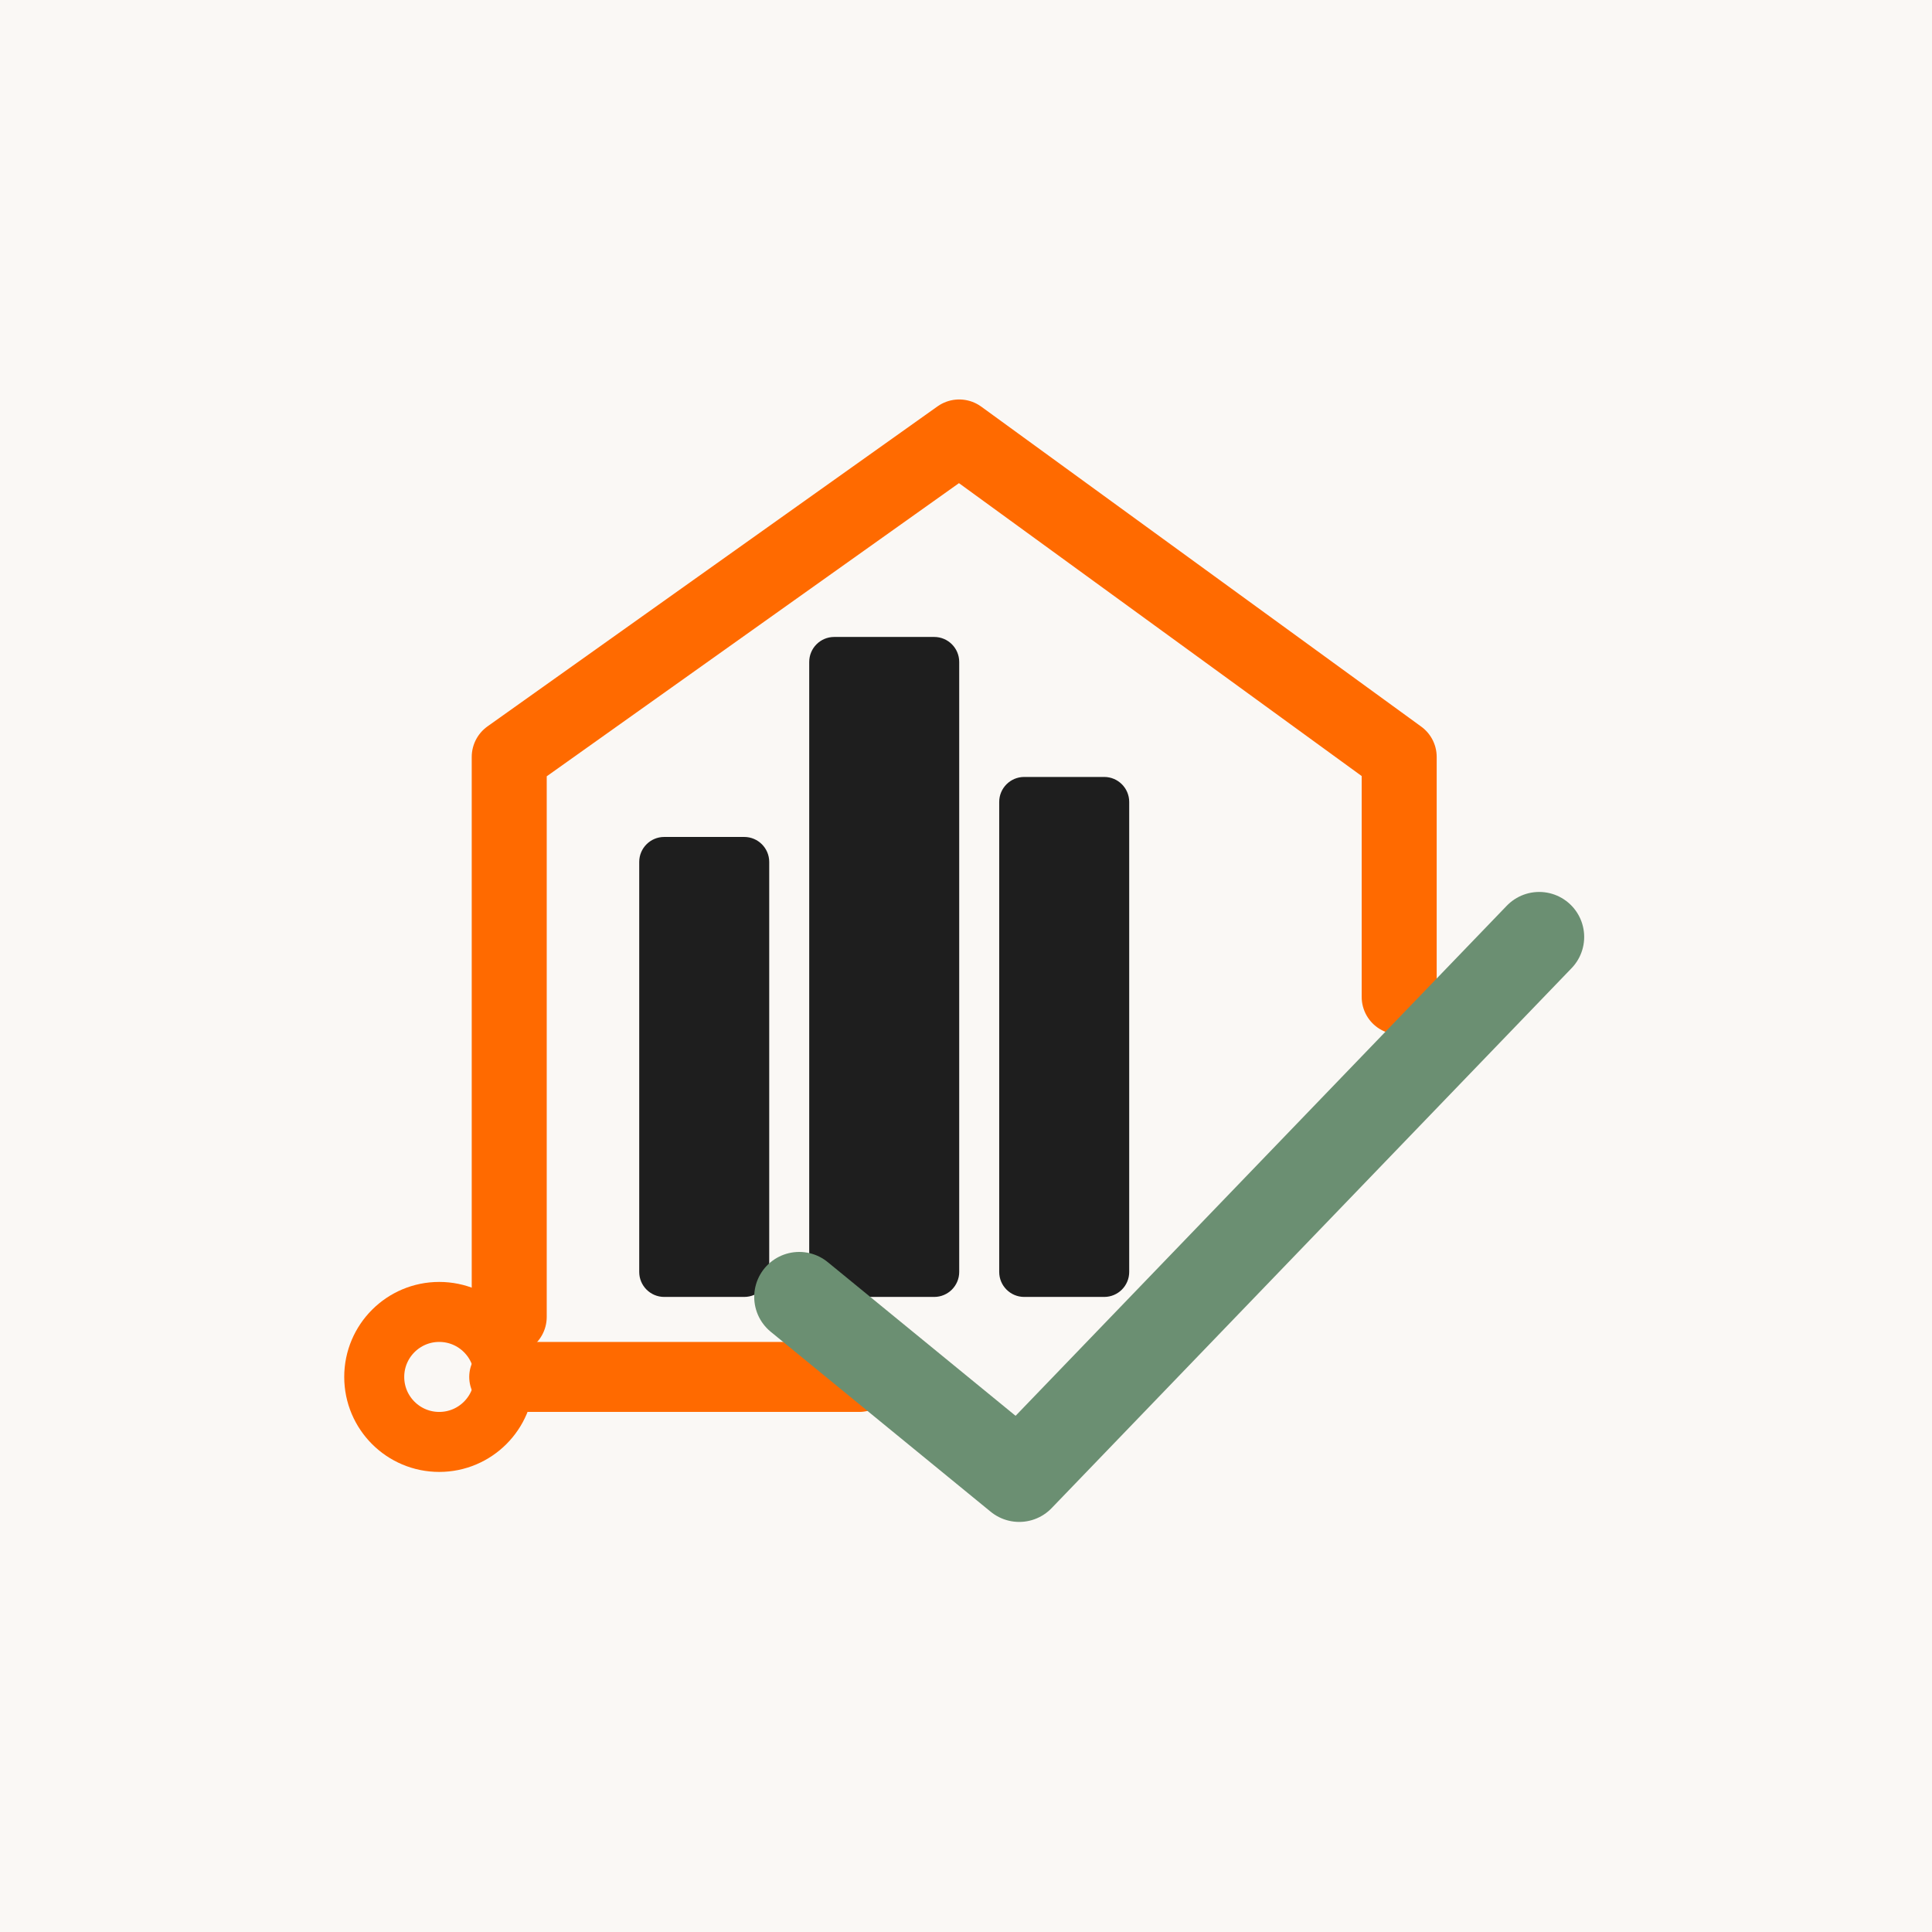
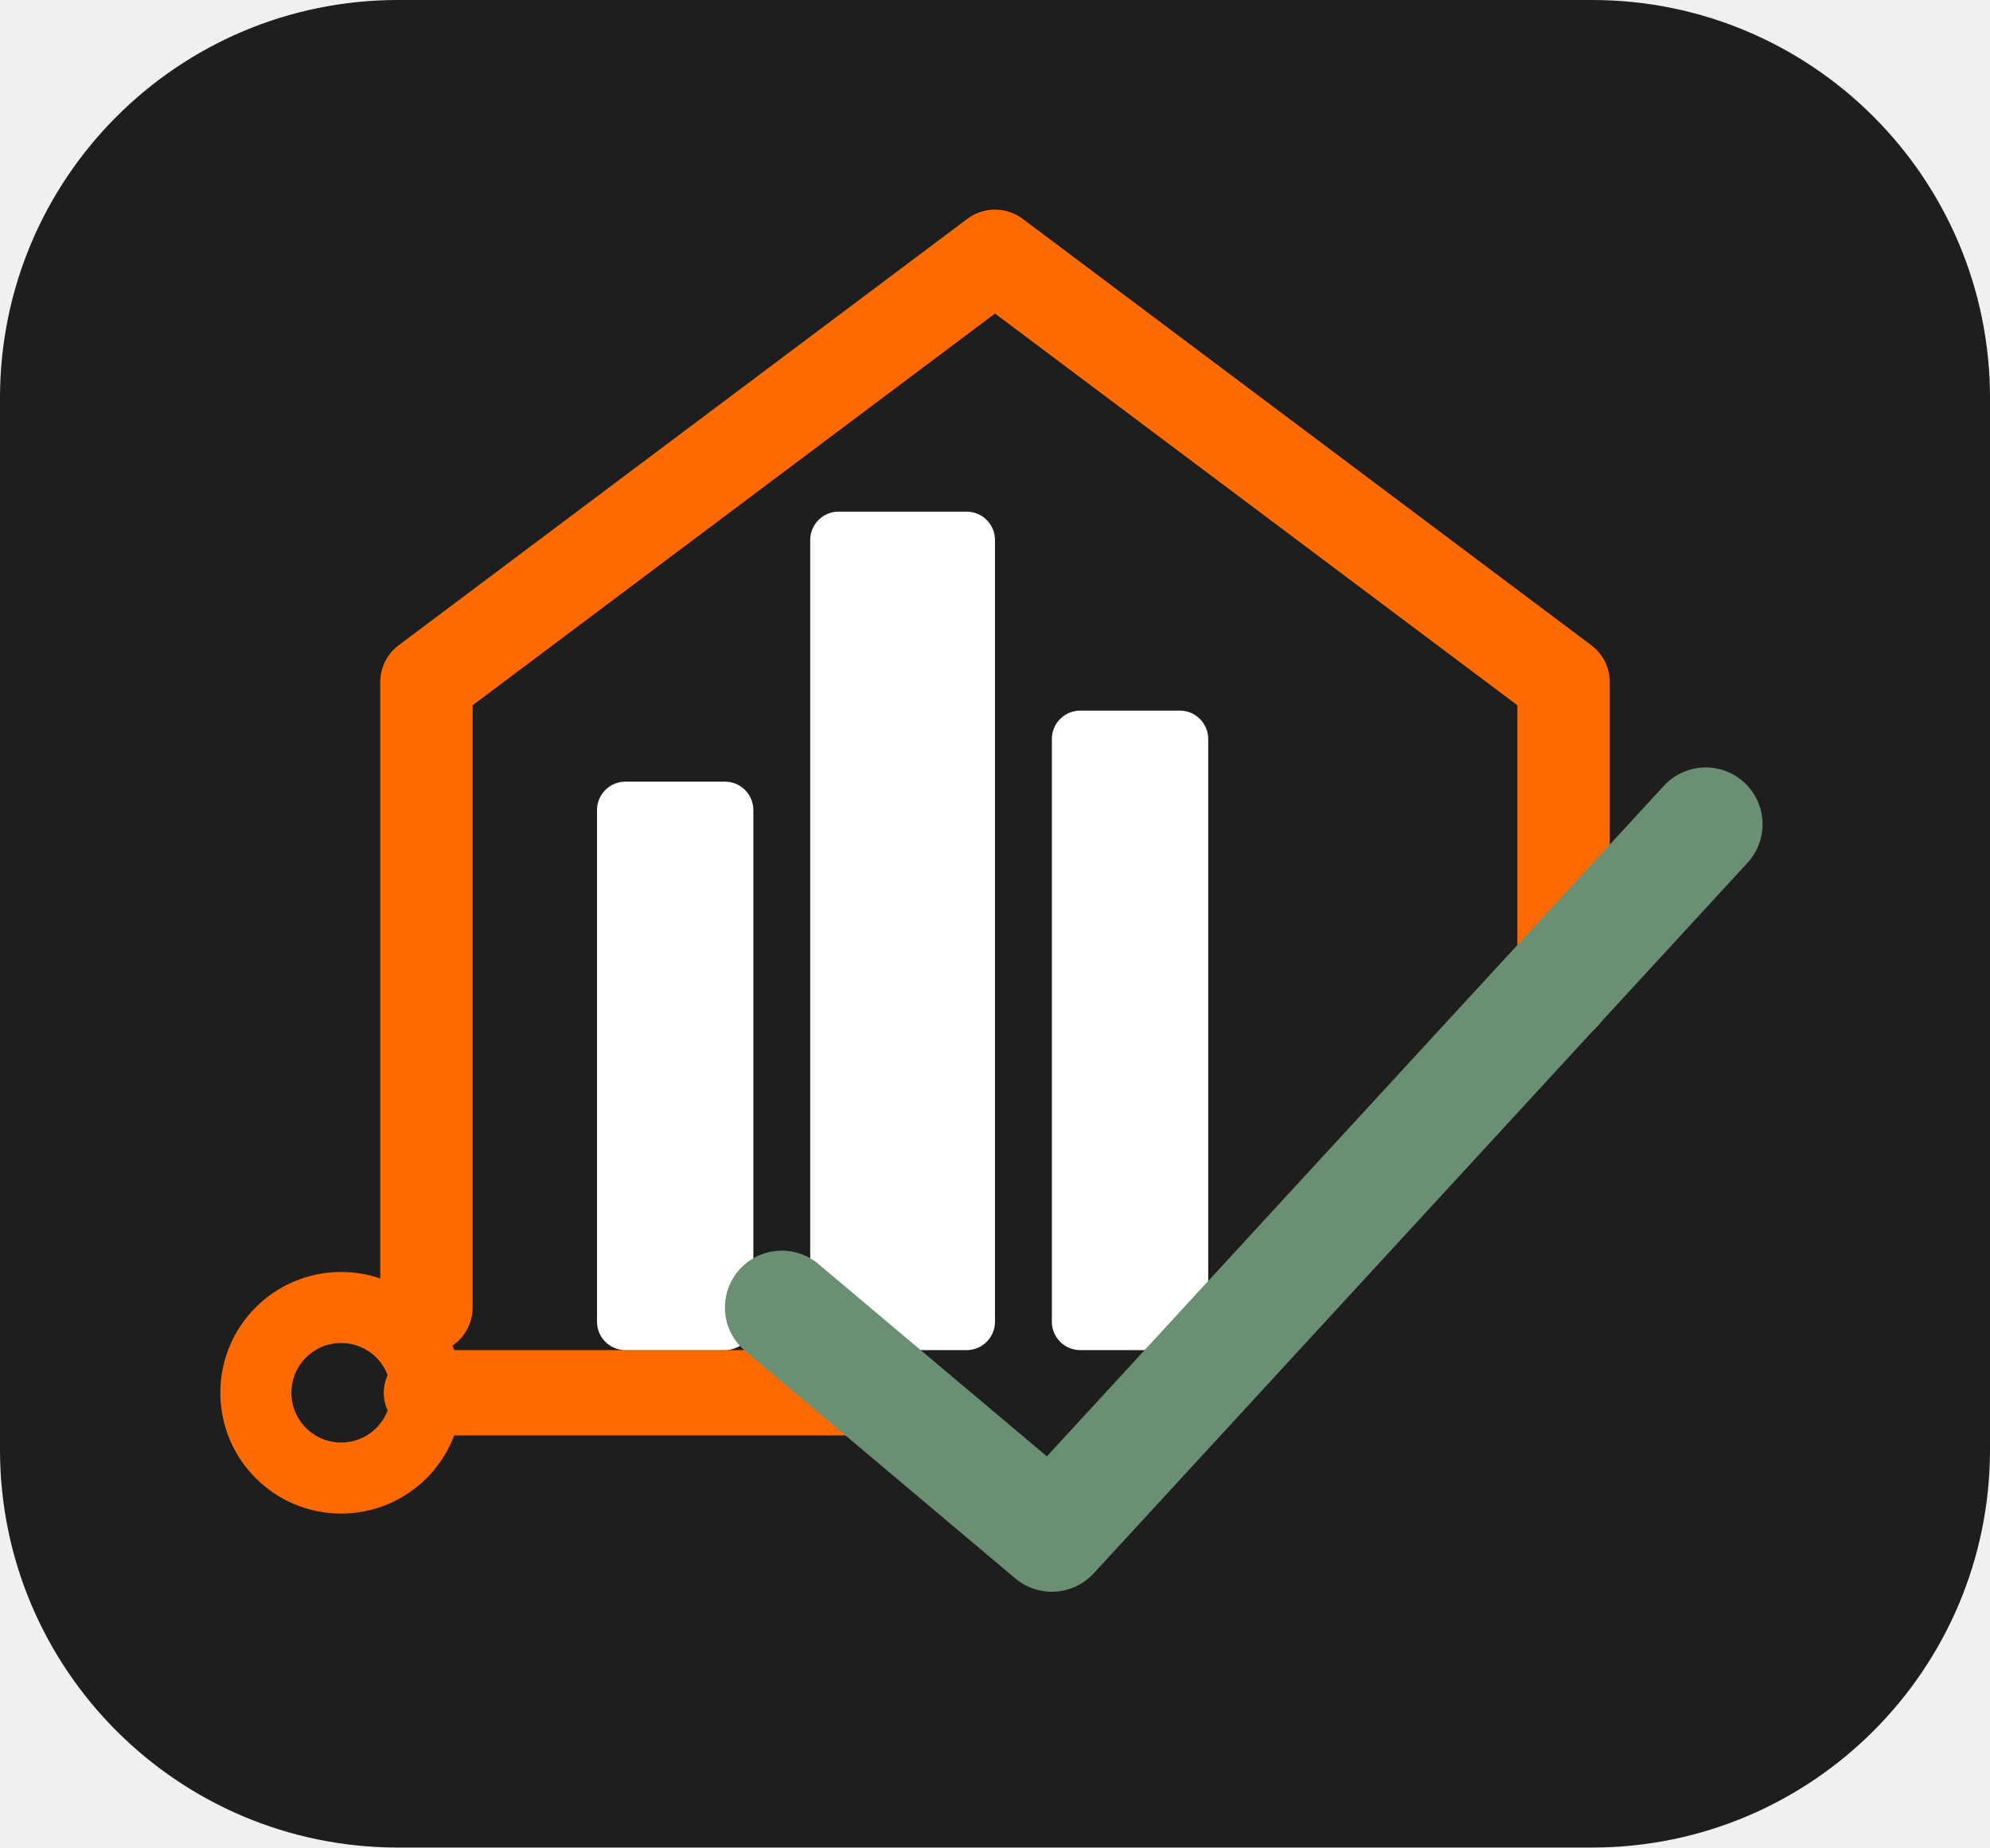
- <svg xmlns="http://www.w3.org/2000/svg" width="512" height="512" viewBox="0 0 512 512" fill="none">
-   <rect width="512" height="512" fill="#FAF8F5" />
-   <g transform="translate(74 84) scale(2.65)">
-     <circle cx="16" cy="106" r="6.5" stroke="#FF6A00" stroke-width="6" />
-     <path d="M22.5 106H58" stroke="#FF6A00" stroke-width="7" stroke-linecap="round" />
-     <path d="M23 100V44L68 12L112 44V68" stroke="#FF6A00" stroke-width="7.5" stroke-linecap="round" stroke-linejoin="round" />
-     <rect x="36" y="52" width="13" height="46" rx="2.5" fill="#1E1E1E" />
-     <rect x="53" y="32" width="15" height="66" rx="2.5" fill="#1E1E1E" />
-     <rect x="72" y="46" width="13" height="52" rx="2.5" fill="#1E1E1E" />
-     <path d="M52 98L74 116L126 62" stroke="#6B8F72" stroke-width="9" stroke-linecap="round" stroke-linejoin="round" />
-   </g>
+ <svg xmlns="http://www.w3.org/2000/svg" viewBox="0 0 140 130" fill="none">
+   <rect width="140" height="130" rx="28" fill="#1E1E1E" />
+   <circle cx="24" cy="98" r="6" stroke="#FF6A00" stroke-width="5" fill="none" />
+   <path d="M30 98 H 60" stroke="#FF6A00" stroke-width="6" stroke-linecap="round" />
+   <path d="M 30 92 V 48 L 70 18 L 110 48 V 70" stroke="#FF6A00" stroke-width="6.5" stroke-linecap="round" stroke-linejoin="round" />
+   <rect x="42" y="55" width="11" height="40" rx="2" fill="#FFFFFF" />
+   <rect x="57" y="36" width="13" height="59" rx="2" fill="#FFFFFF" />
+   <rect x="74" y="50" width="11" height="45" rx="2" fill="#FFFFFF" />
+   <path d="M 55 92 L 74 108 L 120 58" stroke="#6B8F72" stroke-width="8" stroke-linecap="round" stroke-linejoin="round" />
</svg>
